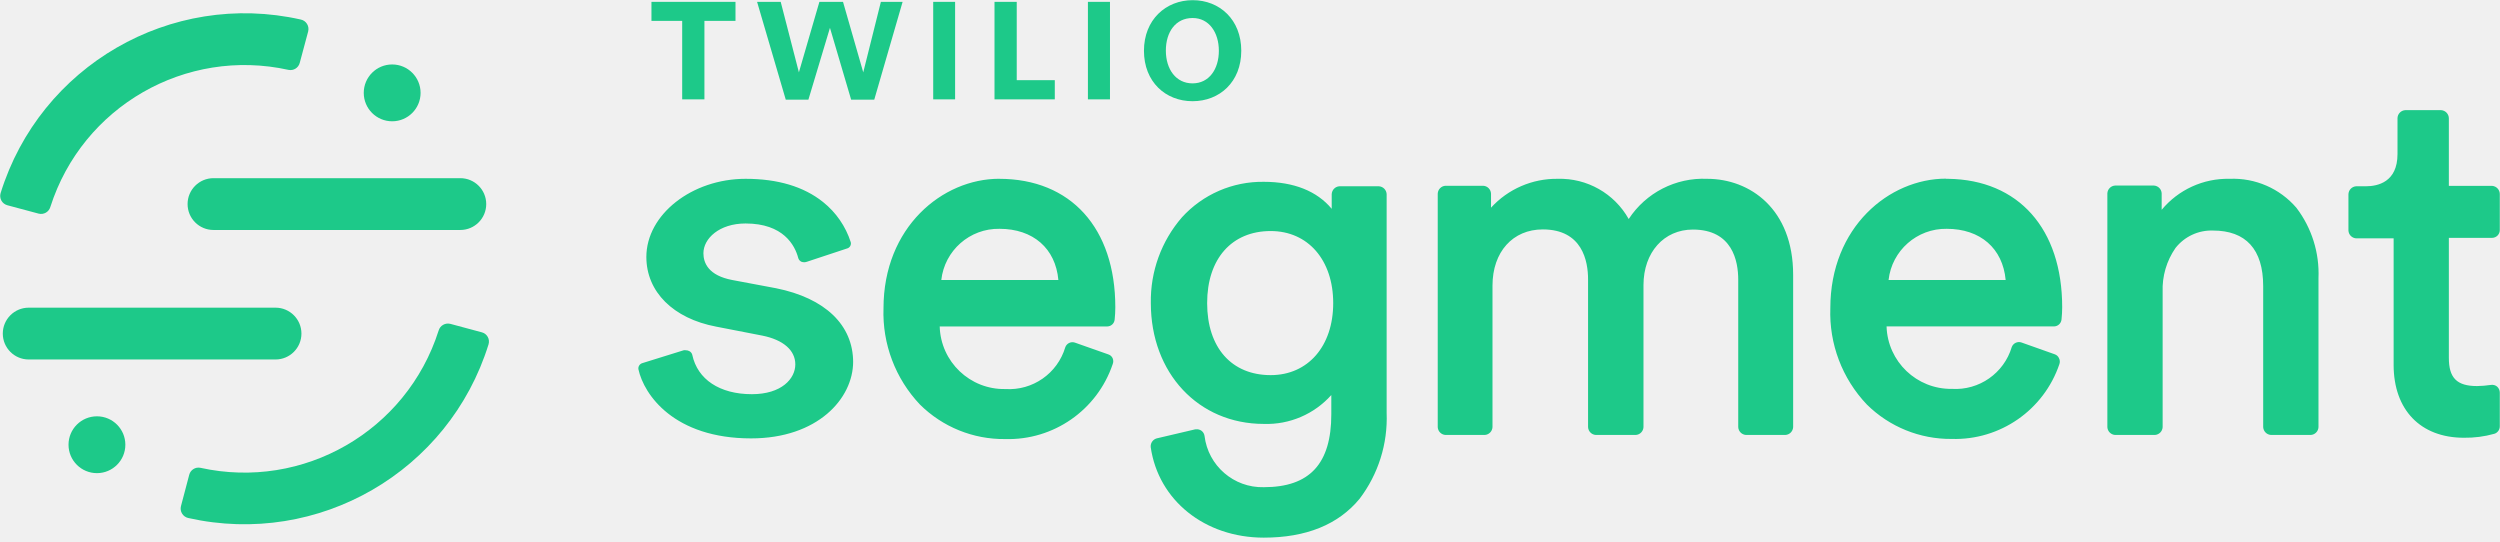
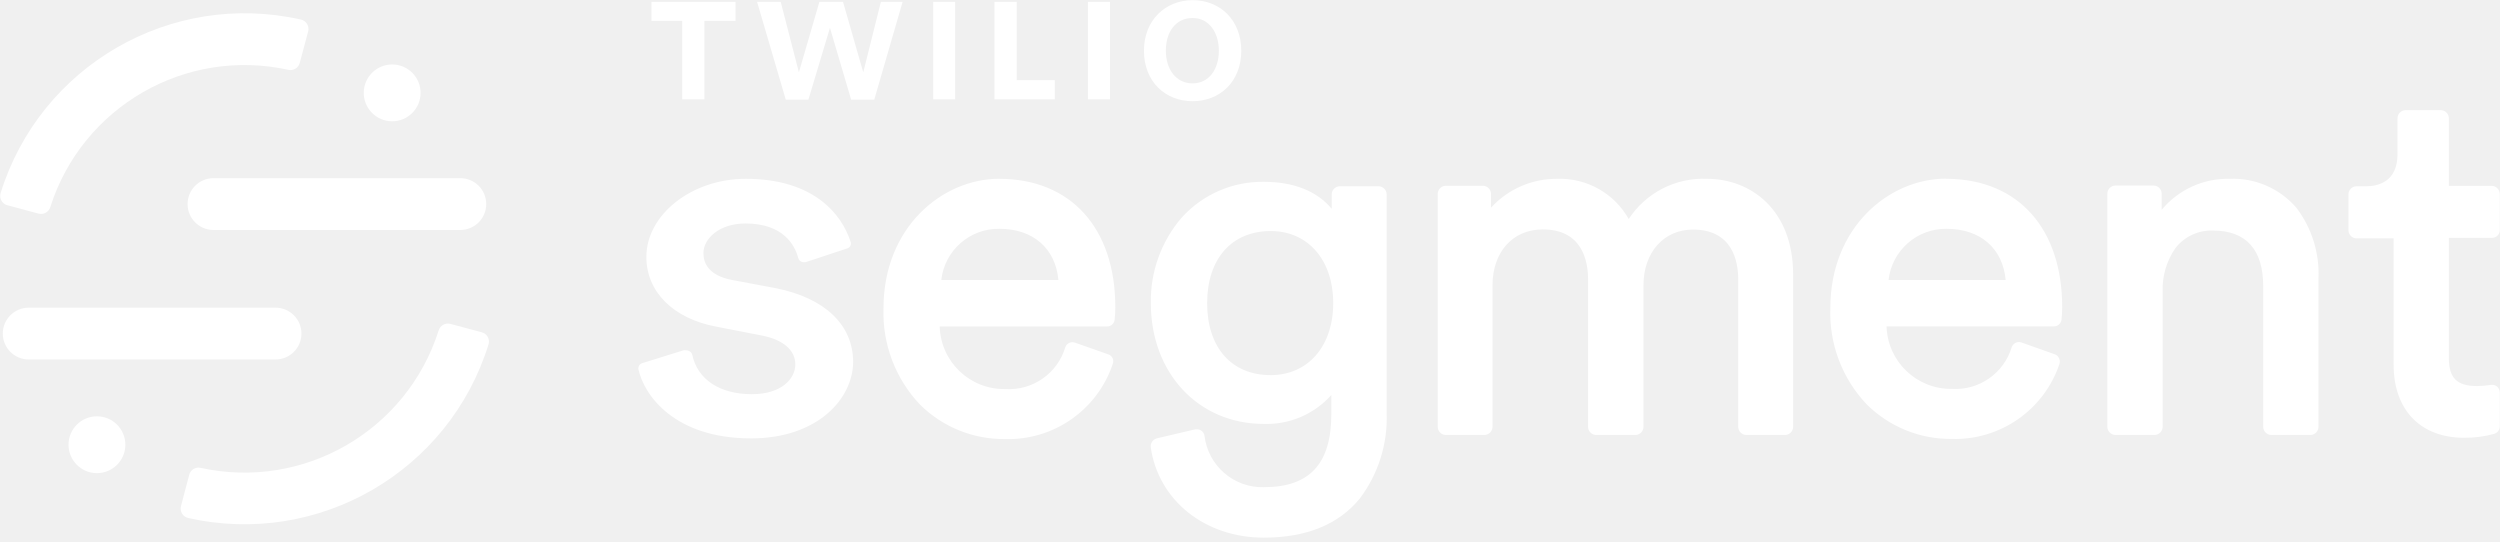
<svg xmlns="http://www.w3.org/2000/svg" width="120" height="26">
-   <g fill="#1DC989" fill-rule="evenodd">
+   <g fill="#ffffff" fill-rule="evenodd">
    <rect fill="inherit" fill-rule="nonzero" x="9.004" y="8.552" width="14.335" height="2.487" rx="1.244" />
    <rect fill="inherit" fill-rule="nonzero" x="0.134" y="14.768" width="14.335" height="2.487" rx="1.244" />
    <path fill="inherit" d="M1.854,10.254 C2.099,10.317 2.349,10.174 2.418,9.93 C3.957,5.114 8.912,2.263 13.849,3.354 C14.089,3.403 14.325,3.257 14.387,3.02 L14.792,1.509 C14.824,1.387 14.804,1.256 14.738,1.149 C14.672,1.041 14.564,0.964 14.44,0.938 C8.197,-0.468 1.922,3.162 0.028,9.274 C-0.007,9.394 0.008,9.522 0.068,9.631 C0.129,9.739 0.231,9.819 0.351,9.851 L1.854,10.254 Z" />
    <path fill="inherit" d="M21.623,15.547 C21.376,15.48 21.122,15.625 21.053,15.87 C19.517,20.69 14.561,23.545 9.621,22.455 C9.382,22.405 9.145,22.552 9.083,22.789 L8.687,24.291 C8.654,24.414 8.673,24.545 8.74,24.653 C8.806,24.762 8.914,24.838 9.038,24.865 C15.281,26.267 21.554,22.637 23.451,16.526 C23.486,16.407 23.472,16.279 23.411,16.17 C23.35,16.062 23.247,15.983 23.127,15.951 L21.623,15.547 Z" />
    <circle fill="inherit" fill-rule="nonzero" cx="18.824" cy="4.458" r="1.364" />
    <circle fill="inherit" fill-rule="nonzero" cx="4.653" cy="21.347" r="1.364" />
    <path fill="inherit" d="M56.734,10.431 C57.739,9.326 59.17,8.706 60.664,8.727 C62.099,8.727 63.216,9.171 63.922,10.023 L63.922,9.317 C63.932,9.114 64.093,8.952 64.295,8.941 L66.186,8.941 C66.388,8.953 66.548,9.115 66.559,9.317 L66.559,19.819 C66.617,21.301 66.159,22.757 65.263,23.938 C64.243,25.179 62.695,25.807 60.661,25.807 C57.833,25.807 55.602,24.018 55.234,21.462 C55.216,21.272 55.335,21.096 55.519,21.043 L57.367,20.609 C57.377,20.608 57.386,20.608 57.396,20.609 C57.493,20.594 57.593,20.619 57.672,20.677 C57.751,20.736 57.803,20.824 57.817,20.921 C57.988,22.354 59.221,23.422 60.664,23.385 C62.873,23.385 63.903,22.251 63.903,19.882 L63.903,18.962 C63.082,19.881 61.896,20.389 60.664,20.348 C57.521,20.348 55.24,17.908 55.24,14.549 C55.213,13.039 55.744,11.572 56.734,10.431 Z M93.412,8.583 L93.511,8.583 C96.891,8.628 98.985,10.981 98.985,14.747 C98.984,14.946 98.974,15.146 98.952,15.344 C98.93,15.528 98.775,15.667 98.589,15.668 L90.555,15.668 C90.606,17.355 92.001,18.69 93.689,18.666 C94.997,18.747 96.189,17.915 96.564,16.659 C96.633,16.474 96.837,16.376 97.025,16.437 L98.623,17.004 C98.717,17.035 98.793,17.103 98.832,17.194 C98.877,17.28 98.884,17.382 98.852,17.474 C98.107,19.679 96.009,21.138 93.683,21.069 C92.157,21.084 90.69,20.488 89.606,19.414 C88.424,18.17 87.793,16.503 87.856,14.789 C87.856,10.902 90.68,8.575 93.409,8.575 L93.412,8.583 Z M47.958,8.583 C51.398,8.583 53.535,10.946 53.535,14.748 C53.535,14.948 53.524,15.147 53.503,15.346 C53.483,15.531 53.326,15.671 53.14,15.67 L45.106,15.67 C45.153,17.367 46.561,18.709 48.259,18.674 C49.568,18.757 50.76,17.924 51.134,16.667 C51.201,16.48 51.407,16.381 51.595,16.445 L53.2,17.011 C53.294,17.041 53.37,17.11 53.409,17.2 C53.446,17.29 53.446,17.39 53.409,17.48 C52.665,19.684 50.568,21.143 48.243,21.075 C46.715,21.092 45.244,20.496 44.159,19.42 C42.979,18.176 42.348,16.509 42.408,14.795 C42.408,10.909 45.232,8.581 47.963,8.581 L47.958,8.583 Z M35.789,8.583 C37.333,8.583 38.581,8.957 39.506,9.697 C40.13,10.195 40.594,10.867 40.837,11.628 L40.837,11.628 C40.853,11.693 40.841,11.762 40.806,11.819 C40.77,11.875 40.713,11.916 40.648,11.93 L38.732,12.564 C38.647,12.596 38.553,12.596 38.468,12.564 C38.395,12.53 38.34,12.466 38.317,12.389 C38.155,11.768 37.598,10.727 35.786,10.727 C34.521,10.727 33.764,11.453 33.764,12.155 C33.764,12.622 34.005,13.223 35.145,13.44 L37.25,13.835 C39.603,14.309 40.951,15.597 40.951,17.389 L40.951,17.359 C40.951,19.14 39.237,21.043 36.053,21.043 C32.361,21.043 30.91,18.954 30.643,17.721 C30.625,17.588 30.709,17.462 30.839,17.428 L32.815,16.813 C32.85,16.806 32.886,16.806 32.921,16.813 C32.978,16.812 33.034,16.825 33.083,16.852 C33.156,16.887 33.209,16.952 33.229,17.03 C33.479,18.215 34.549,18.921 36.089,18.921 C37.522,18.921 38.175,18.172 38.175,17.491 C38.175,16.811 37.594,16.311 36.594,16.11 L34.379,15.679 C32.313,15.289 31.025,14.005 31.025,12.334 C31.025,10.3 33.21,8.583 35.789,8.583 Z M117.174,5.287 C117.383,5.3 117.545,5.474 117.545,5.683 L117.545,8.921 L119.623,8.921 C119.83,8.937 119.99,9.109 119.99,9.317 L119.99,11.043 C119.991,11.247 119.827,11.414 119.623,11.417 L117.545,11.417 L117.545,17.181 C117.545,18.136 117.924,18.531 118.899,18.531 C119.121,18.527 119.343,18.509 119.563,18.476 C119.67,18.458 119.781,18.488 119.864,18.559 C119.943,18.632 119.989,18.735 119.99,18.844 L119.99,20.463 C119.991,20.629 119.883,20.775 119.725,20.823 C119.251,20.956 118.76,21.019 118.267,21.012 C116.185,21.012 114.894,19.673 114.894,17.513 L114.894,11.441 L113.096,11.441 C112.895,11.429 112.735,11.267 112.725,11.066 L112.725,9.336 C112.724,9.127 112.887,8.953 113.096,8.941 L113.563,8.941 C114.128,8.941 115.08,8.743 115.08,7.396 L115.08,5.683 C115.079,5.473 115.242,5.3 115.451,5.287 L117.174,5.287 Z M78.178,10.513 C79.004,9.25 80.436,8.517 81.943,8.583 L81.943,8.583 C83.997,8.583 86.071,10.029 86.071,13.189 L86.071,20.502 C86.061,20.704 85.901,20.866 85.699,20.878 L83.806,20.878 C83.605,20.865 83.445,20.703 83.435,20.502 L83.435,13.423 C83.435,12.528 83.155,11.019 81.258,11.019 C79.872,11.019 78.887,12.109 78.887,13.689 L78.887,20.502 C78.878,20.704 78.718,20.866 78.517,20.878 L76.599,20.878 C76.397,20.866 76.237,20.704 76.227,20.502 L76.227,13.423 C76.23,12.528 75.951,11.012 74.053,11.012 C72.612,11.012 71.64,12.094 71.64,13.705 L71.64,20.502 C71.63,20.703 71.471,20.865 71.27,20.878 L69.378,20.878 C69.178,20.864 69.02,20.702 69.011,20.502 L69.011,9.292 C69.021,9.092 69.178,8.931 69.378,8.917 L71.198,8.917 C71.399,8.929 71.559,9.091 71.569,9.292 L71.569,9.968 C72.389,9.07 73.554,8.567 74.769,8.583 C76.176,8.542 77.49,9.286 78.178,10.513 Z M107.022,8.583 C108.249,8.531 109.431,9.045 110.23,9.977 C110.965,10.945 111.339,12.139 111.287,13.354 L111.287,20.502 C111.279,20.702 111.121,20.864 110.921,20.878 L109.006,20.878 C108.804,20.865 108.644,20.704 108.633,20.502 L108.633,13.736 C108.633,11.966 107.801,11.066 106.22,11.066 C105.522,11.043 104.856,11.354 104.424,11.903 C103.996,12.519 103.779,13.258 103.807,14.008 L103.807,20.502 C103.797,20.703 103.638,20.865 103.436,20.878 L101.524,20.878 C101.323,20.865 101.163,20.703 101.153,20.502 L101.153,9.284 C101.161,9.082 101.322,8.918 101.524,8.907 L103.393,8.907 C103.593,8.92 103.751,9.081 103.76,9.281 L103.76,10.071 C104.563,9.103 105.764,8.555 107.022,8.583 Z M60.993,11.09 C59.127,11.09 57.943,12.416 57.943,14.549 C57.943,16.682 59.113,18.006 60.993,18.006 C62.785,18.006 63.994,16.615 63.994,14.549 C63.994,12.483 62.785,11.09 60.993,11.09 Z M47.977,10.983 C46.551,10.958 45.34,12.023 45.182,13.441 L50.802,13.441 C50.667,11.924 49.589,10.983 47.977,10.983 L47.977,10.983 Z M93.443,10.983 C92.018,10.961 90.809,12.025 90.651,13.441 L96.272,13.441 C96.133,11.924 95.061,10.983 93.441,10.983 L93.443,10.983 Z" />
    <polygon fill="inherit" fill-rule="nonzero" points="33.812 1.002 33.812 4.769 32.745 4.769 32.745 1.002 31.27 1.002 31.27 0.089 35.304 0.089 35.304 1.002" />
    <polygon fill="inherit" fill-rule="nonzero" points="41.964 4.785 40.855 4.785 39.838 1.336 38.803 4.785 37.717 4.785 36.34 0.089 37.474 0.089 38.347 3.472 39.331 0.089 40.465 0.089 41.436 3.472 42.282 0.089 43.325 0.089" />
    <polygon fill="inherit" fill-rule="nonzero" points="44.794 4.769 44.794 0.089 45.845 0.089 45.845 4.769" />
    <polygon fill="inherit" fill-rule="nonzero" points="47.736 4.769 47.736 0.089 48.803 0.089 48.803 3.848 50.63 3.848 50.63 4.769" />
    <polygon fill="inherit" fill-rule="nonzero" points="52.22 4.769 52.22 0.089 53.279 0.089 53.279 4.769" />
    <path fill="inherit" d="M57.242,4.858 C55.947,4.858 54.91,3.929 54.91,2.437 C54.91,0.946 55.961,0.008 57.25,0.008 C58.539,0.008 59.581,0.938 59.581,2.437 C59.581,3.937 58.538,4.858 57.242,4.858 Z M57.242,0.865 C56.432,0.865 55.961,1.532 55.961,2.429 C55.961,3.326 56.447,4.002 57.242,4.002 C58.037,4.002 58.505,3.318 58.505,2.437 C58.505,1.556 58.032,0.865 57.25,0.865 L57.242,0.865 Z" fill-rule="nonzero" />
  </g>
</svg>
